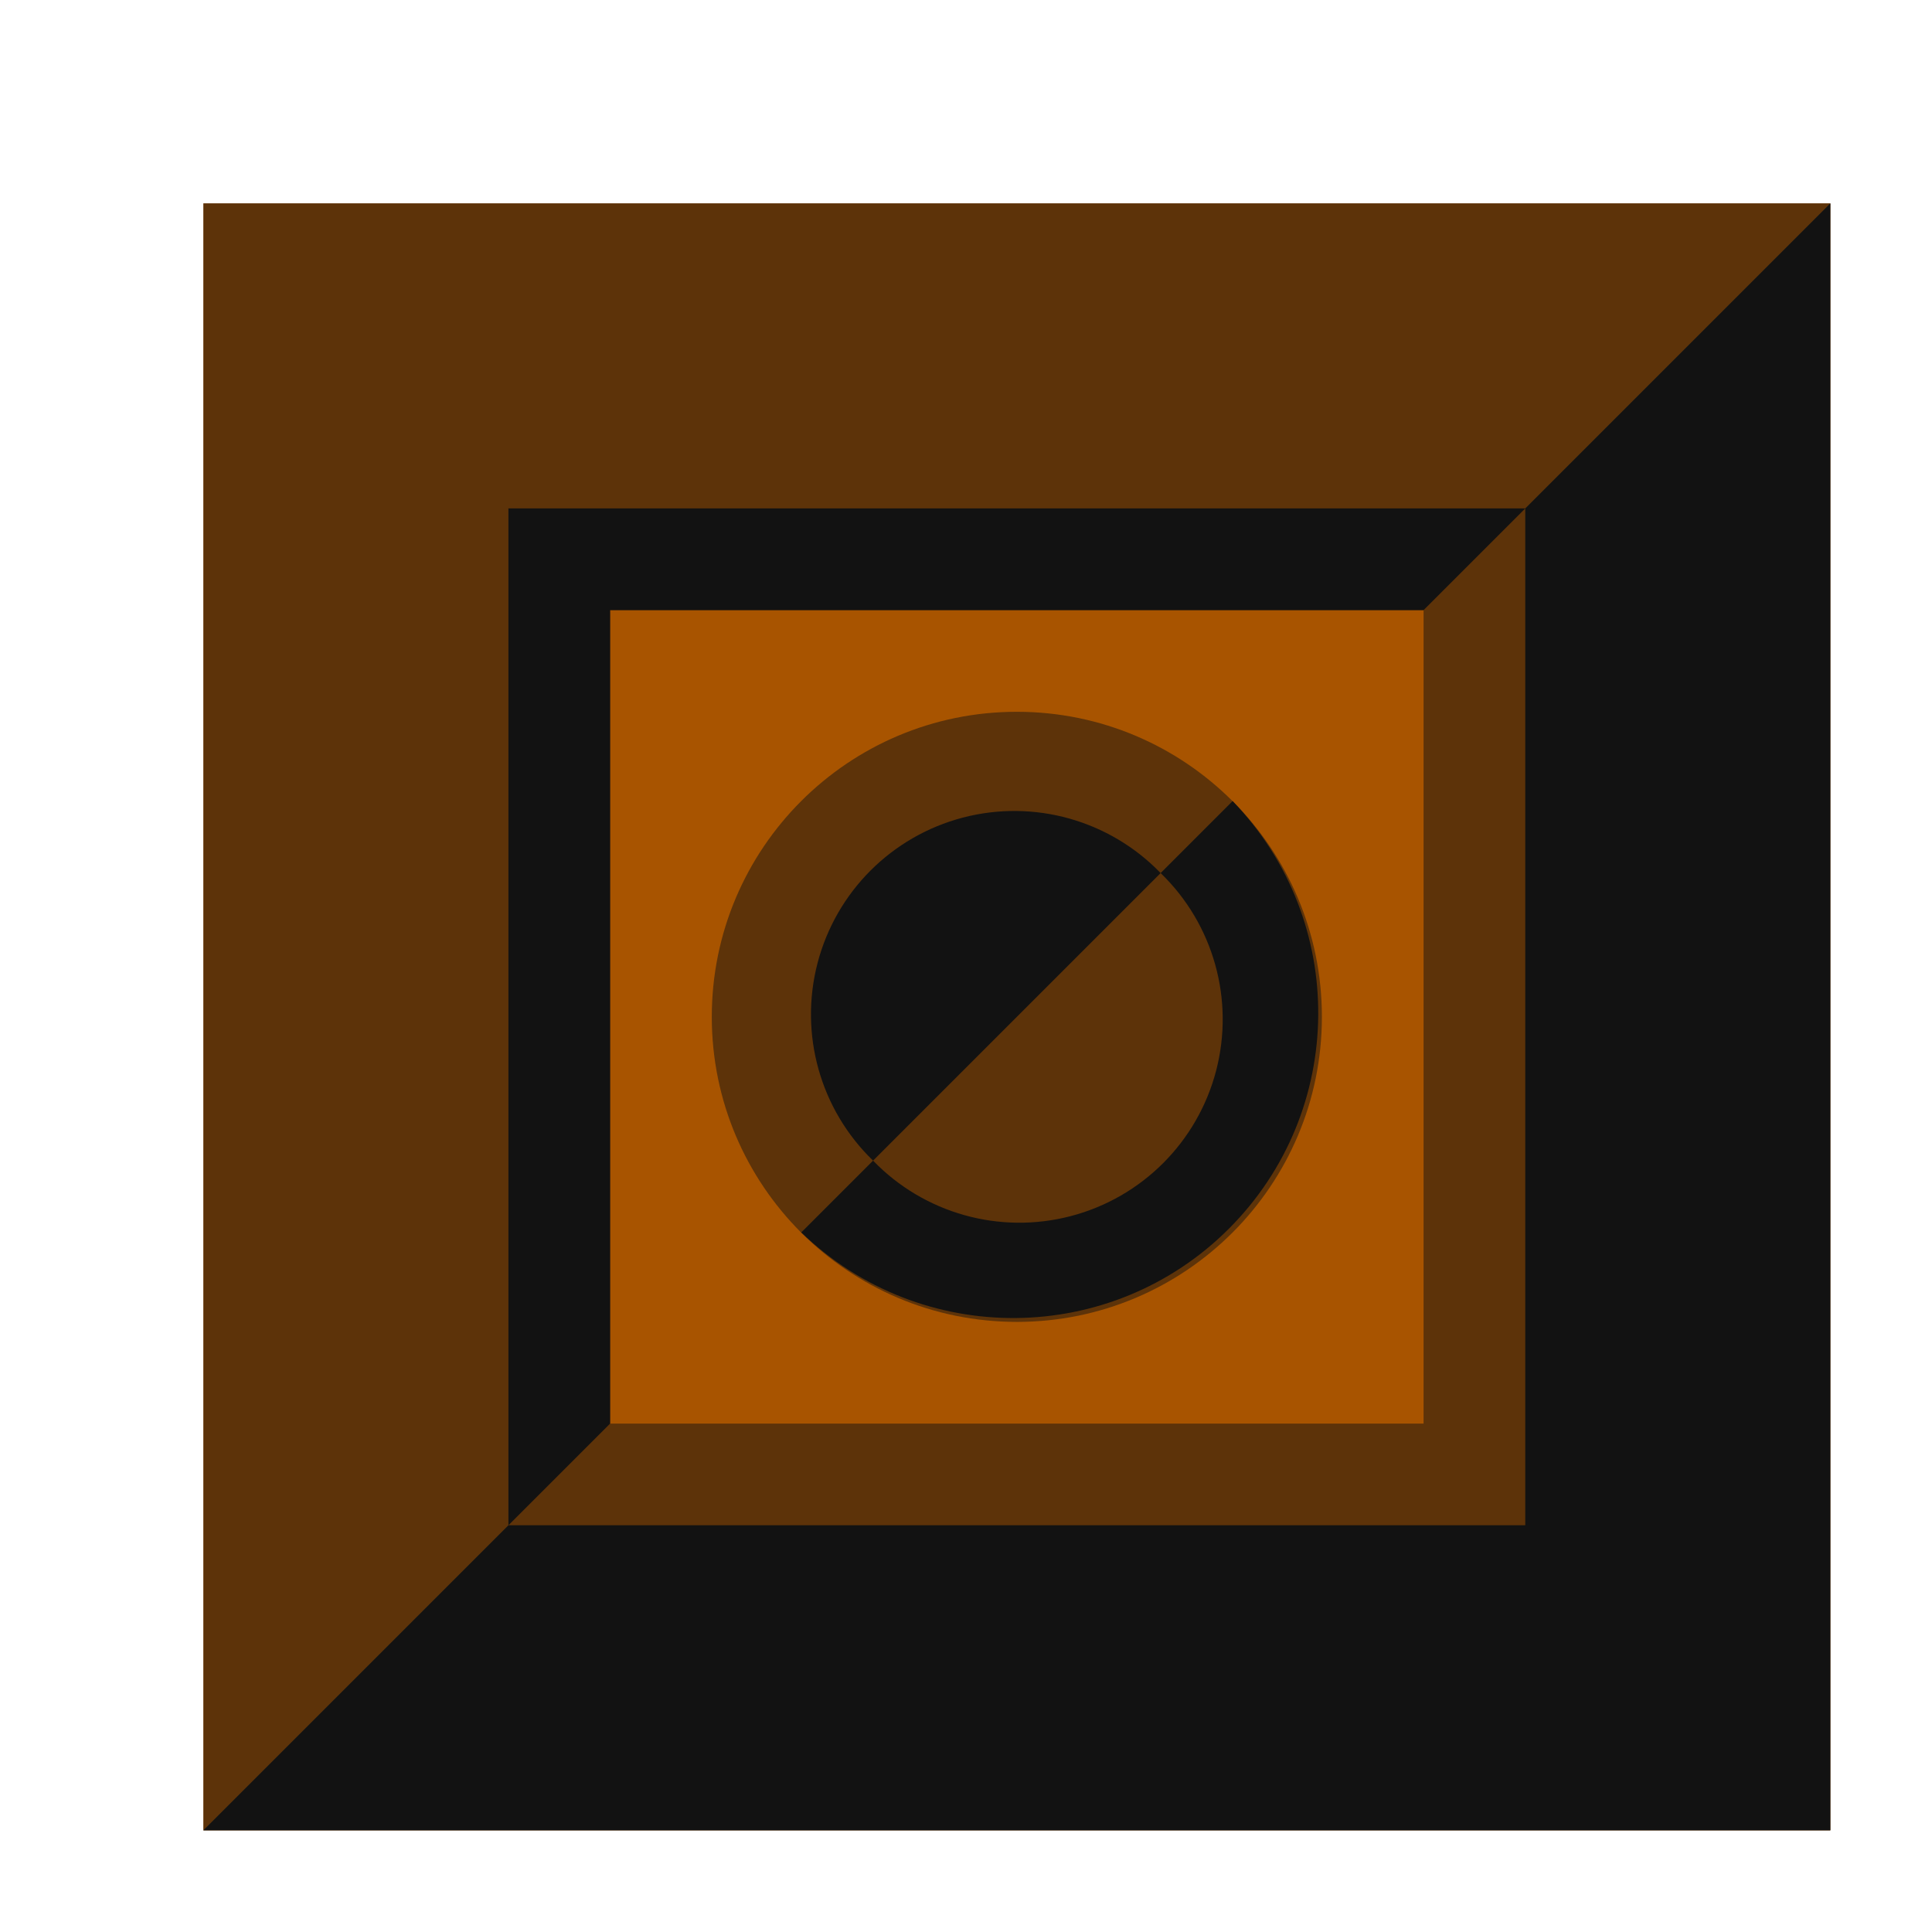
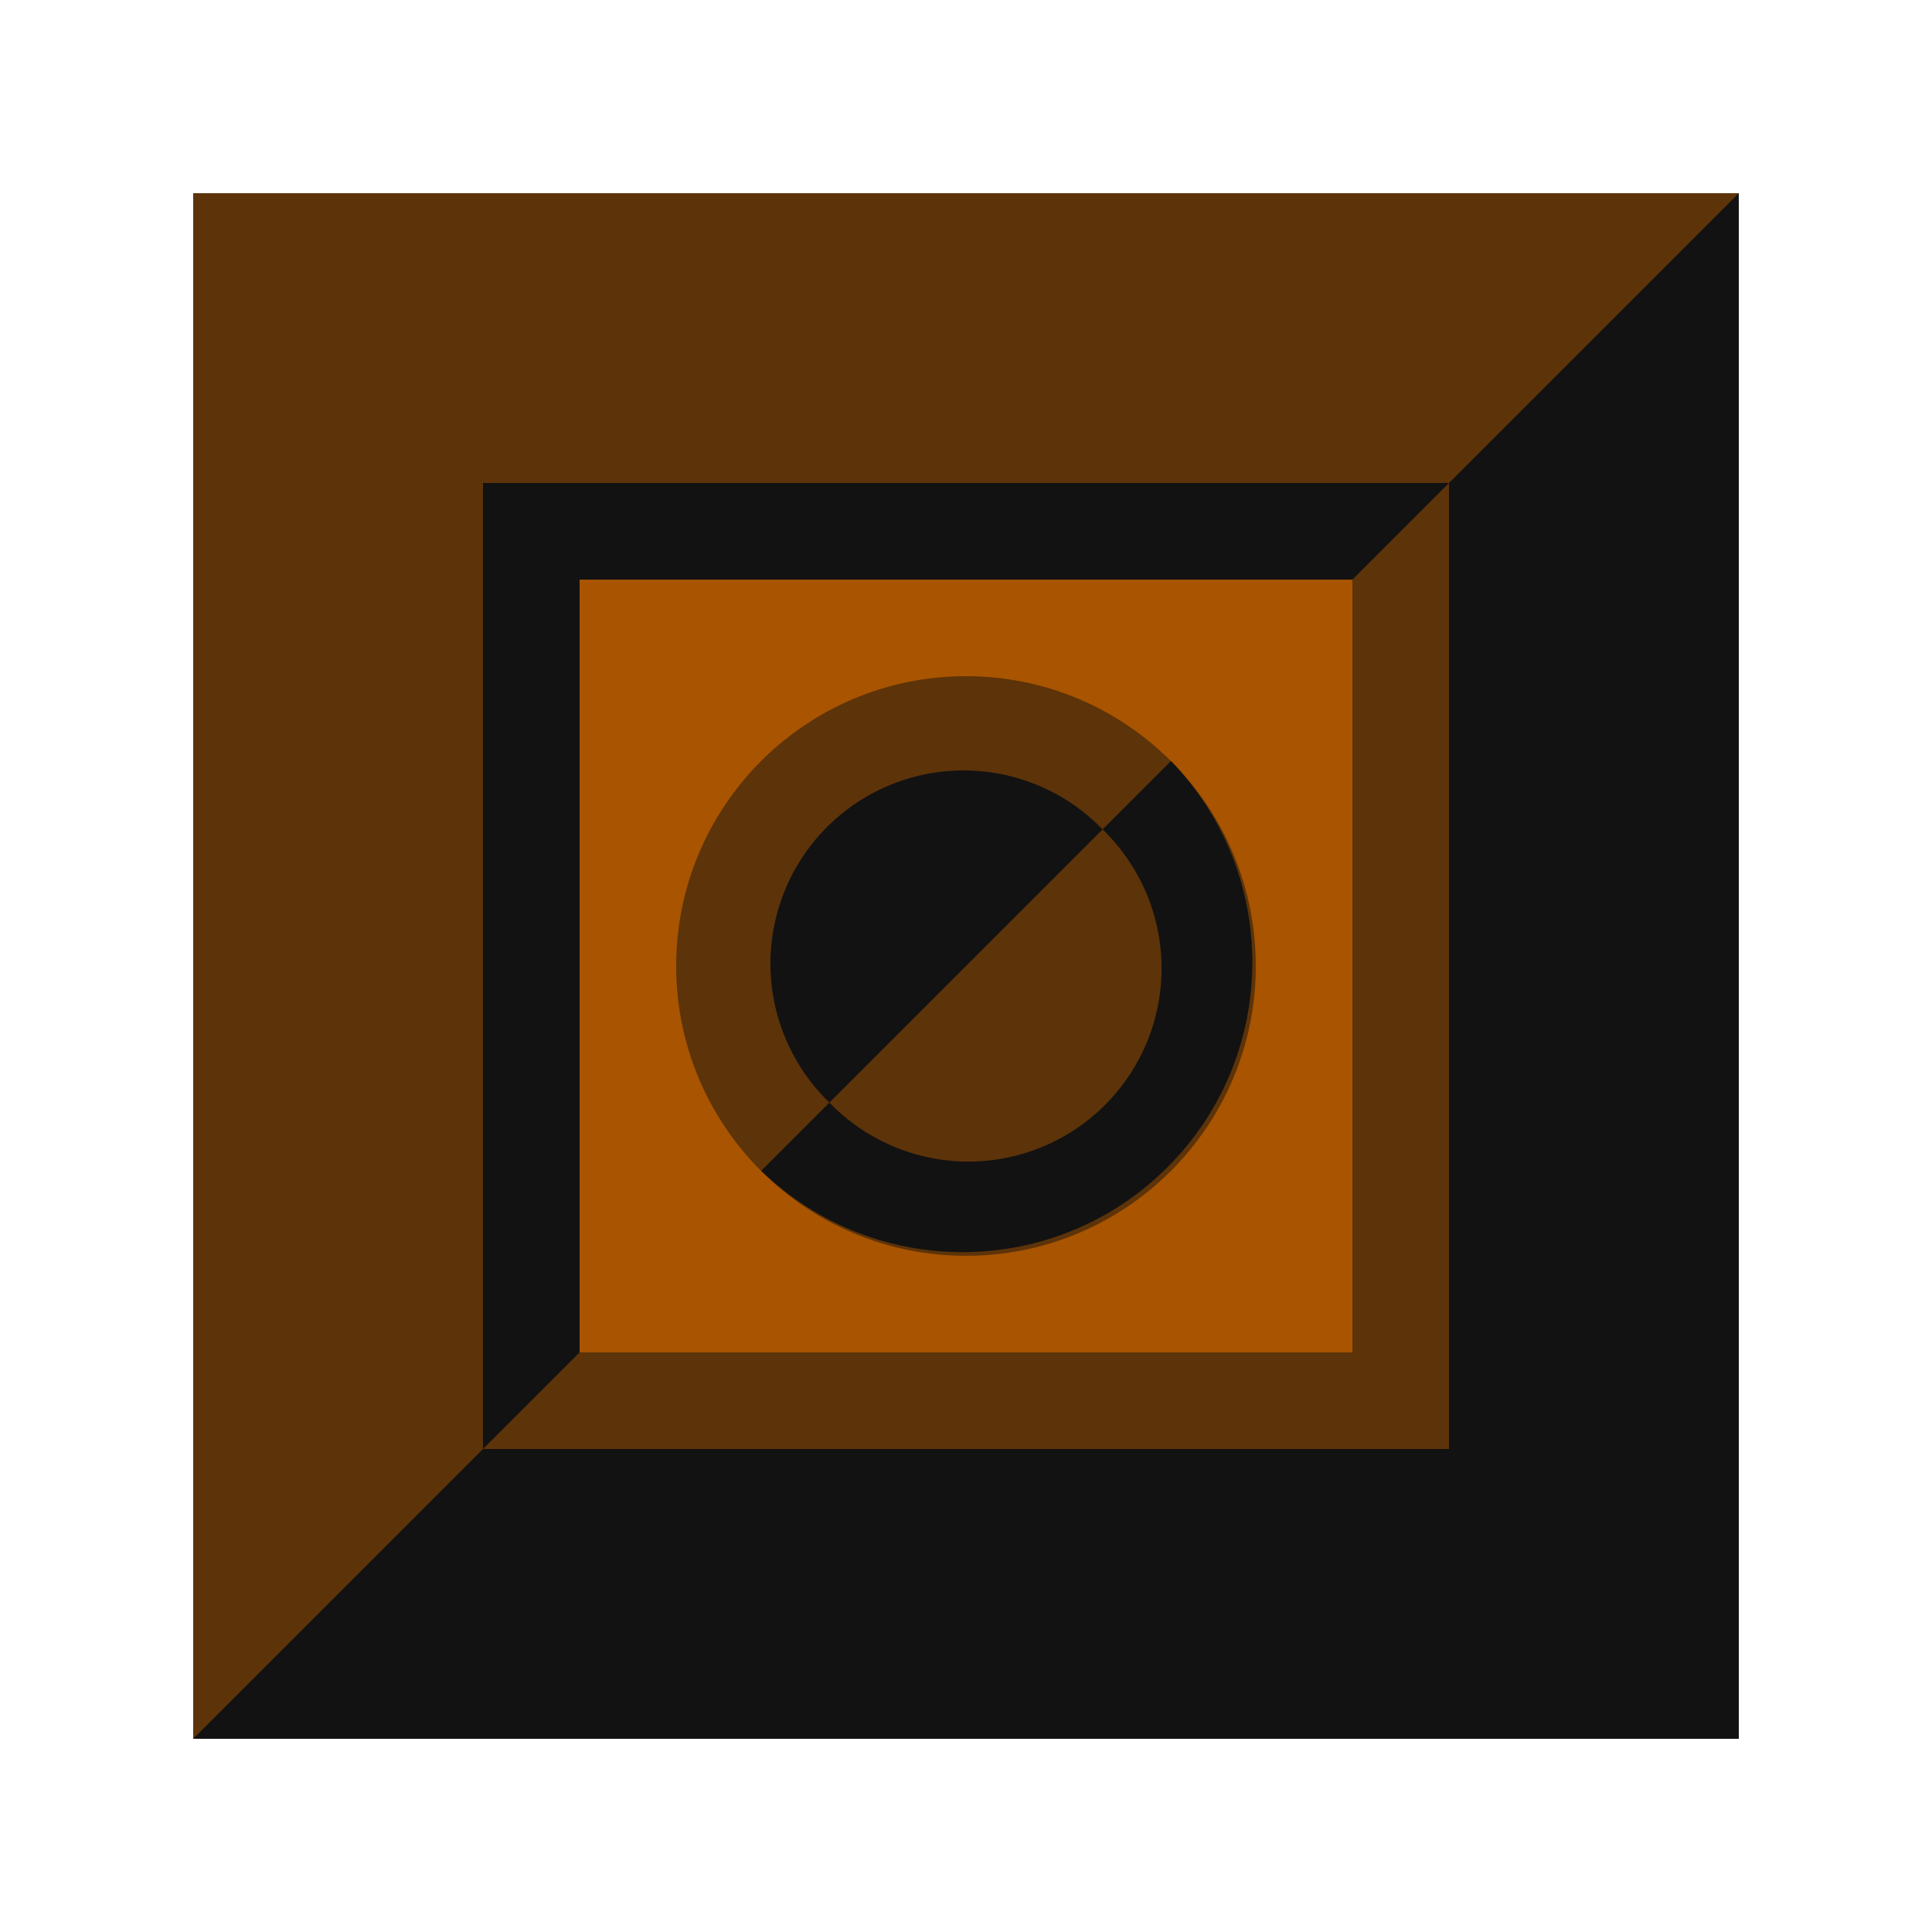
- <svg xmlns="http://www.w3.org/2000/svg" viewBox="0 0 95 95">
+ <svg xmlns="http://www.w3.org/2000/svg" viewBox="0 0 100 100">
  <g transform="translate(10, 10)">
    <rect width="80" height="80" fill="HSL(30, 100%, 33%)" />
    <g fill="HSL(0, 0%, 7%)">
      <path opacity=".5" d="M0 0h80v80H0V0zm20 20v40h40V20H20zm20 35a15 15 0 110-30 15 15 0 010 30z" />
      <path d="M15 15h50l-5 5H20v40l-5 5V15zm0 50h50V15L80 0v80H0l15-15zm32.07-32.07l3.54-3.54A15 15 0 0129.4 50.6l3.53-3.53a10 10 0 1014.14-14.14zM32.93 47.07a10 10 0 1114.14-14.14L32.93 47.07z" />
    </g>
  </g>
</svg>
